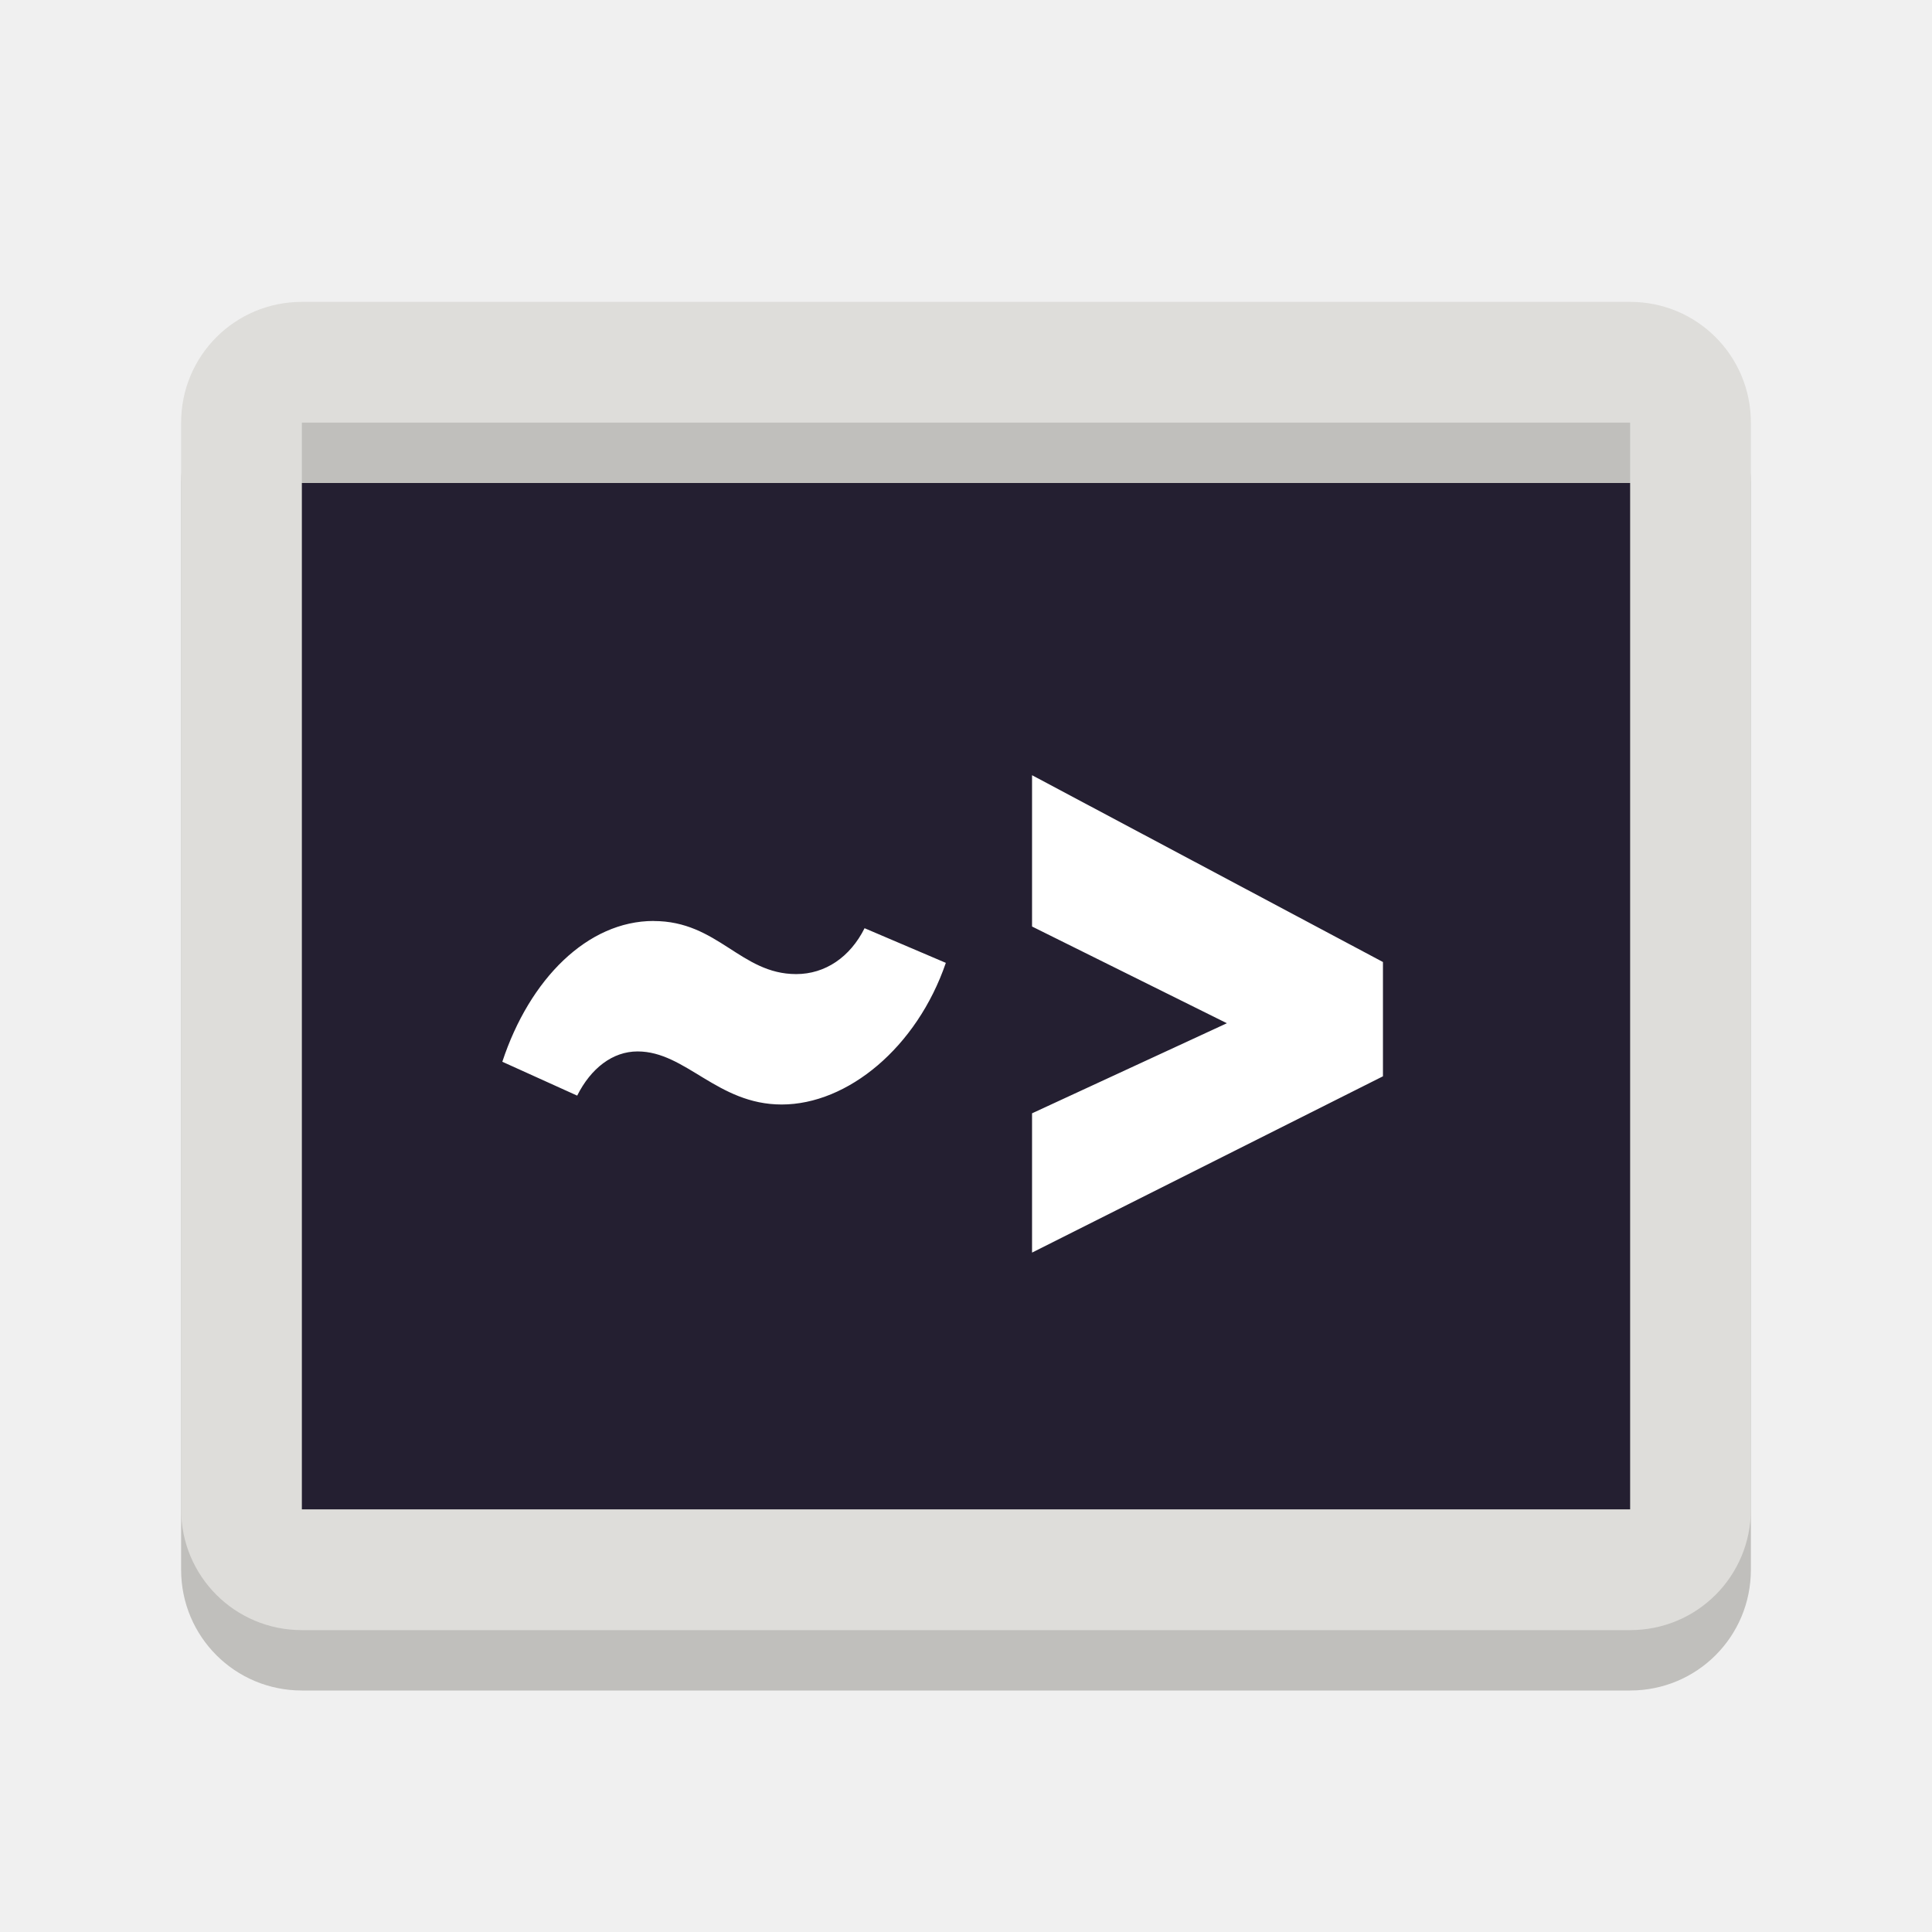
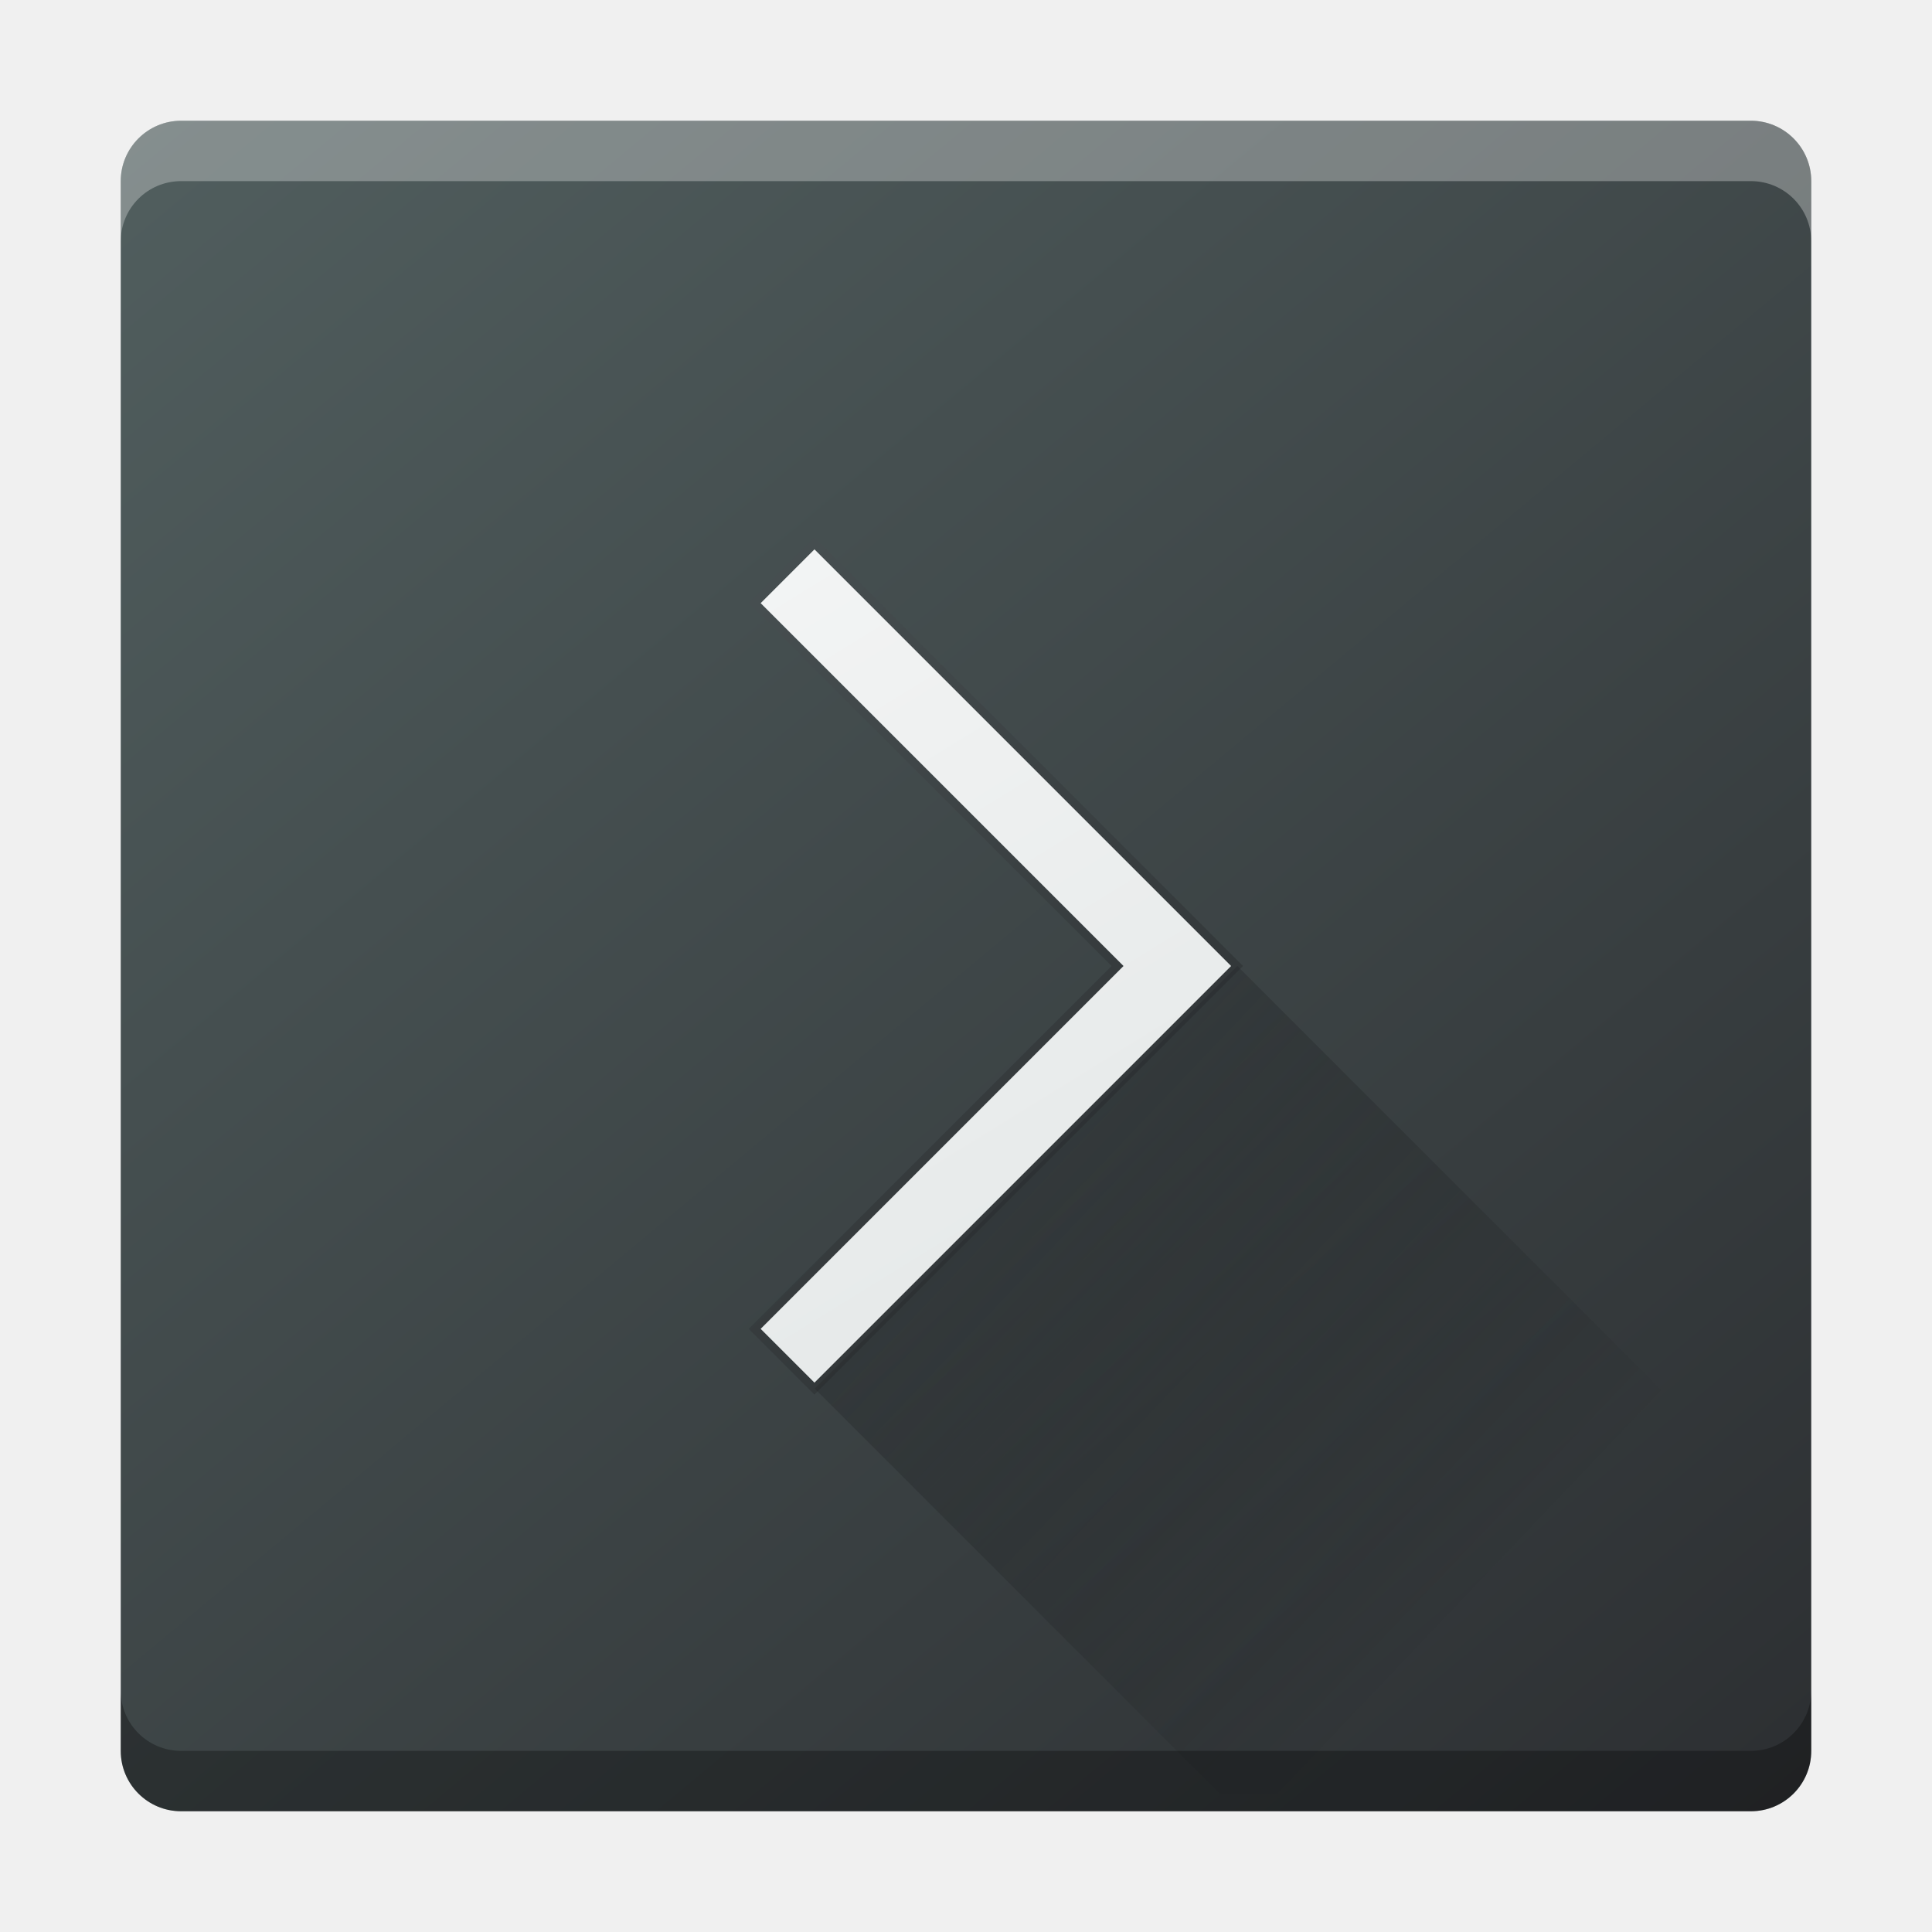
- <svg xmlns="http://www.w3.org/2000/svg" version="1.1" viewBox="0 0 32 32" width="32" height="32">
-   <path d="m5 6c-1.108 0-2 0.892-2 2v18c0 1.108 0.892 2 2 2h22c1.108 0 2-0.892 2-2v-18c0-1.108-0.892-2-2-2zm0 2h22v18h-22z" fill="#c0bfbc" />
-   <path d="m5 5c-1.108 0-2 0.892-2 2v18c0 1.108 0.892 2 2 2h22c1.108 0 2-0.892 2-2v-18c0-1.108-0.892-2-2-2zm0 2h22v18h-22z" fill="#deddda" />
-   <rect x="5" y="8" width="22" height="17" fill="#241f31" />
-   <path d="m17.094 12.84v2.506l3.227 1.602-3.227 1.492v2.307l5.812-2.92v-1.893l-5.812-3.094zm-6.268 2.414c-1.093 0-2.053 0.959-2.506 2.332l1.24 0.561c0.227-0.453 0.587-0.732 1-0.732 0.8 0 1.32 0.879 2.387 0.879 1.093 0 2.239-0.946 2.719-2.346l-1.346-0.574c-0.24 0.48-0.653 0.76-1.133 0.76-0.92 0-1.295-0.879-2.361-0.879z" fill="#fff" />
+ <svg xmlns="http://www.w3.org/2000/svg" xmlns:xlink="http://www.w3.org/1999/xlink" width="32" height="32" viewBox="0 0 32 32" id="svg6329" version="1.1">
+   <defs id="defs6331">
+     <linearGradient id="c" y1="527.014" x1="406.501" y2="539.825" x2="419.974" gradientUnits="userSpaceOnUse" gradientTransform="matrix(0.6999997,0,0,0.6999997,-269.9989,669.7024)">
+       <stop stop-color="#292c2f" id="stop17" />
+       <stop offset="1" stop-opacity="0" id="stop19" />
+     </linearGradient>
+     <linearGradient gradientTransform="matrix(0.6999997,0,0,0.6999997,-0.8000067,1019.562)" id="b" y1="43.723" y2="7.308" x2="9.344" gradientUnits="userSpaceOnUse" x1="31.82">
+       <stop stop-color="#536161" id="stop12" style="stop-color:#dce1e1;stop-opacity:1" />
+       <stop offset="1" stop-color="#f4f5f5" id="stop14" style="stop-color:#fbfbfb;stop-opacity:1" />
+     </linearGradient>
+     <linearGradient gradientTransform="matrix(0.6999997,0,0,0.6999997,-0.8000067,1019.562)" xlink:href="#linearGradient4175" id="linearGradient4181" x1="28.407" y1="26.08" x2="17.319" y2="15.302" gradientUnits="userSpaceOnUse" />
+     <linearGradient id="linearGradient4175">
+       <stop style="stop-color:#33383a;stop-opacity:1;" offset="0" id="stop4177" />
+       <stop style="stop-color:#485052;stop-opacity:1" offset="1" id="stop4179" />
+     </linearGradient>
+     <linearGradient id="a" y1="547.634" y2="499.679" x2="388.865" gradientUnits="userSpaceOnUse" gradientTransform="matrix(0.6999997,0,0,0.6999997,-269.9989,669.7024)" x1="428.816">
+       <stop stop-color="#2a2c2f" id="stop7" />
+       <stop offset="1" stop-color="#536161" id="stop9" />
+     </linearGradient>
+   </defs>
+   <g id="layer1" transform="translate(0,-1020.362)">
+     <rect style="fill:url(#a)" id="rect23" height="28" rx="1" y="1022.362" x="2" width="28" ry="1" />
+     <path style="fill:url(#b);stroke:url(#linearGradient4181);stroke-width:0.14;stroke-miterlimit:4;stroke-dasharray:none;stroke-opacity:1" id="path27" d="m 13.49,1029.362 -0.99,0.99 6.01,6.01 -6.01,6.01 0.99,0.99 7,-7 -0.99,-0.99 z" />
+     <path d="m 13.494,1043.362 6.71,6.71 9.8,0 0,-4.2 -9.51,-9.51 z" id="path31" style="opacity:0.4;fill:url(#c);fill-rule:evenodd" />
+     <path style="fill:#ffffff;color:#000000;clip-rule:nonzero;display:inline;overflow:visible;visibility:visible;opacity:0.3;isolation:auto;mix-blend-mode:normal;color-interpolation:sRGB;color-interpolation-filters:linearRGB;solid-color:#000000;solid-opacity:1;fill-opacity:1;fill-rule:nonzero;stroke-width:1;stroke-linecap:butt;stroke-linejoin:miter;stroke-miterlimit:4;stroke-dasharray:none;stroke-dashoffset:0;stroke-opacity:1;filter-blend-mode:normal;filter-gaussianBlur-deviation:0;color-rendering:auto;image-rendering:auto;shape-rendering:auto;text-rendering:auto;enable-background:accumulate" d="M 3 2 C 2.446 2 2 2.446 2 3 L 2 4 C 2 3.446 2.446 3 3 3 L 29 3 C 29.554 3 30 3.446 30 4 L 30 3 C 30 2.446 29.554 2 29 2 L 3 2 z " transform="translate(0,1020.362)" id="rect7042" />
+     <path id="path7077" d="m 3,1050.362 c -0.554,0 -1,-0.446 -1,-1 l 0,-1 c 0,0.554 0.446,1 1,1 l 26,0 c 0.554,0 1,-0.446 1,-1 l 0,1 c 0,0.554 -0.446,1 -1,1 l -26,0 z" style="color:#000000;clip-rule:nonzero;display:inline;overflow:visible;visibility:visible;opacity:0.3;isolation:auto;mix-blend-mode:normal;color-interpolation:sRGB;color-interpolation-filters:linearRGB;solid-color:#000000;solid-opacity:1;fill:#000000;fill-opacity:1;fill-rule:nonzero;stroke-width:1;stroke-linecap:butt;stroke-linejoin:miter;stroke-miterlimit:4;stroke-dasharray:none;stroke-dashoffset:0;stroke-opacity:1;color-rendering:auto;image-rendering:auto;shape-rendering:auto;text-rendering:auto;enable-background:accumulate;filter-blend-mode:normal;filter-gaussianBlur-deviation:0" />
+   </g>
</svg>
